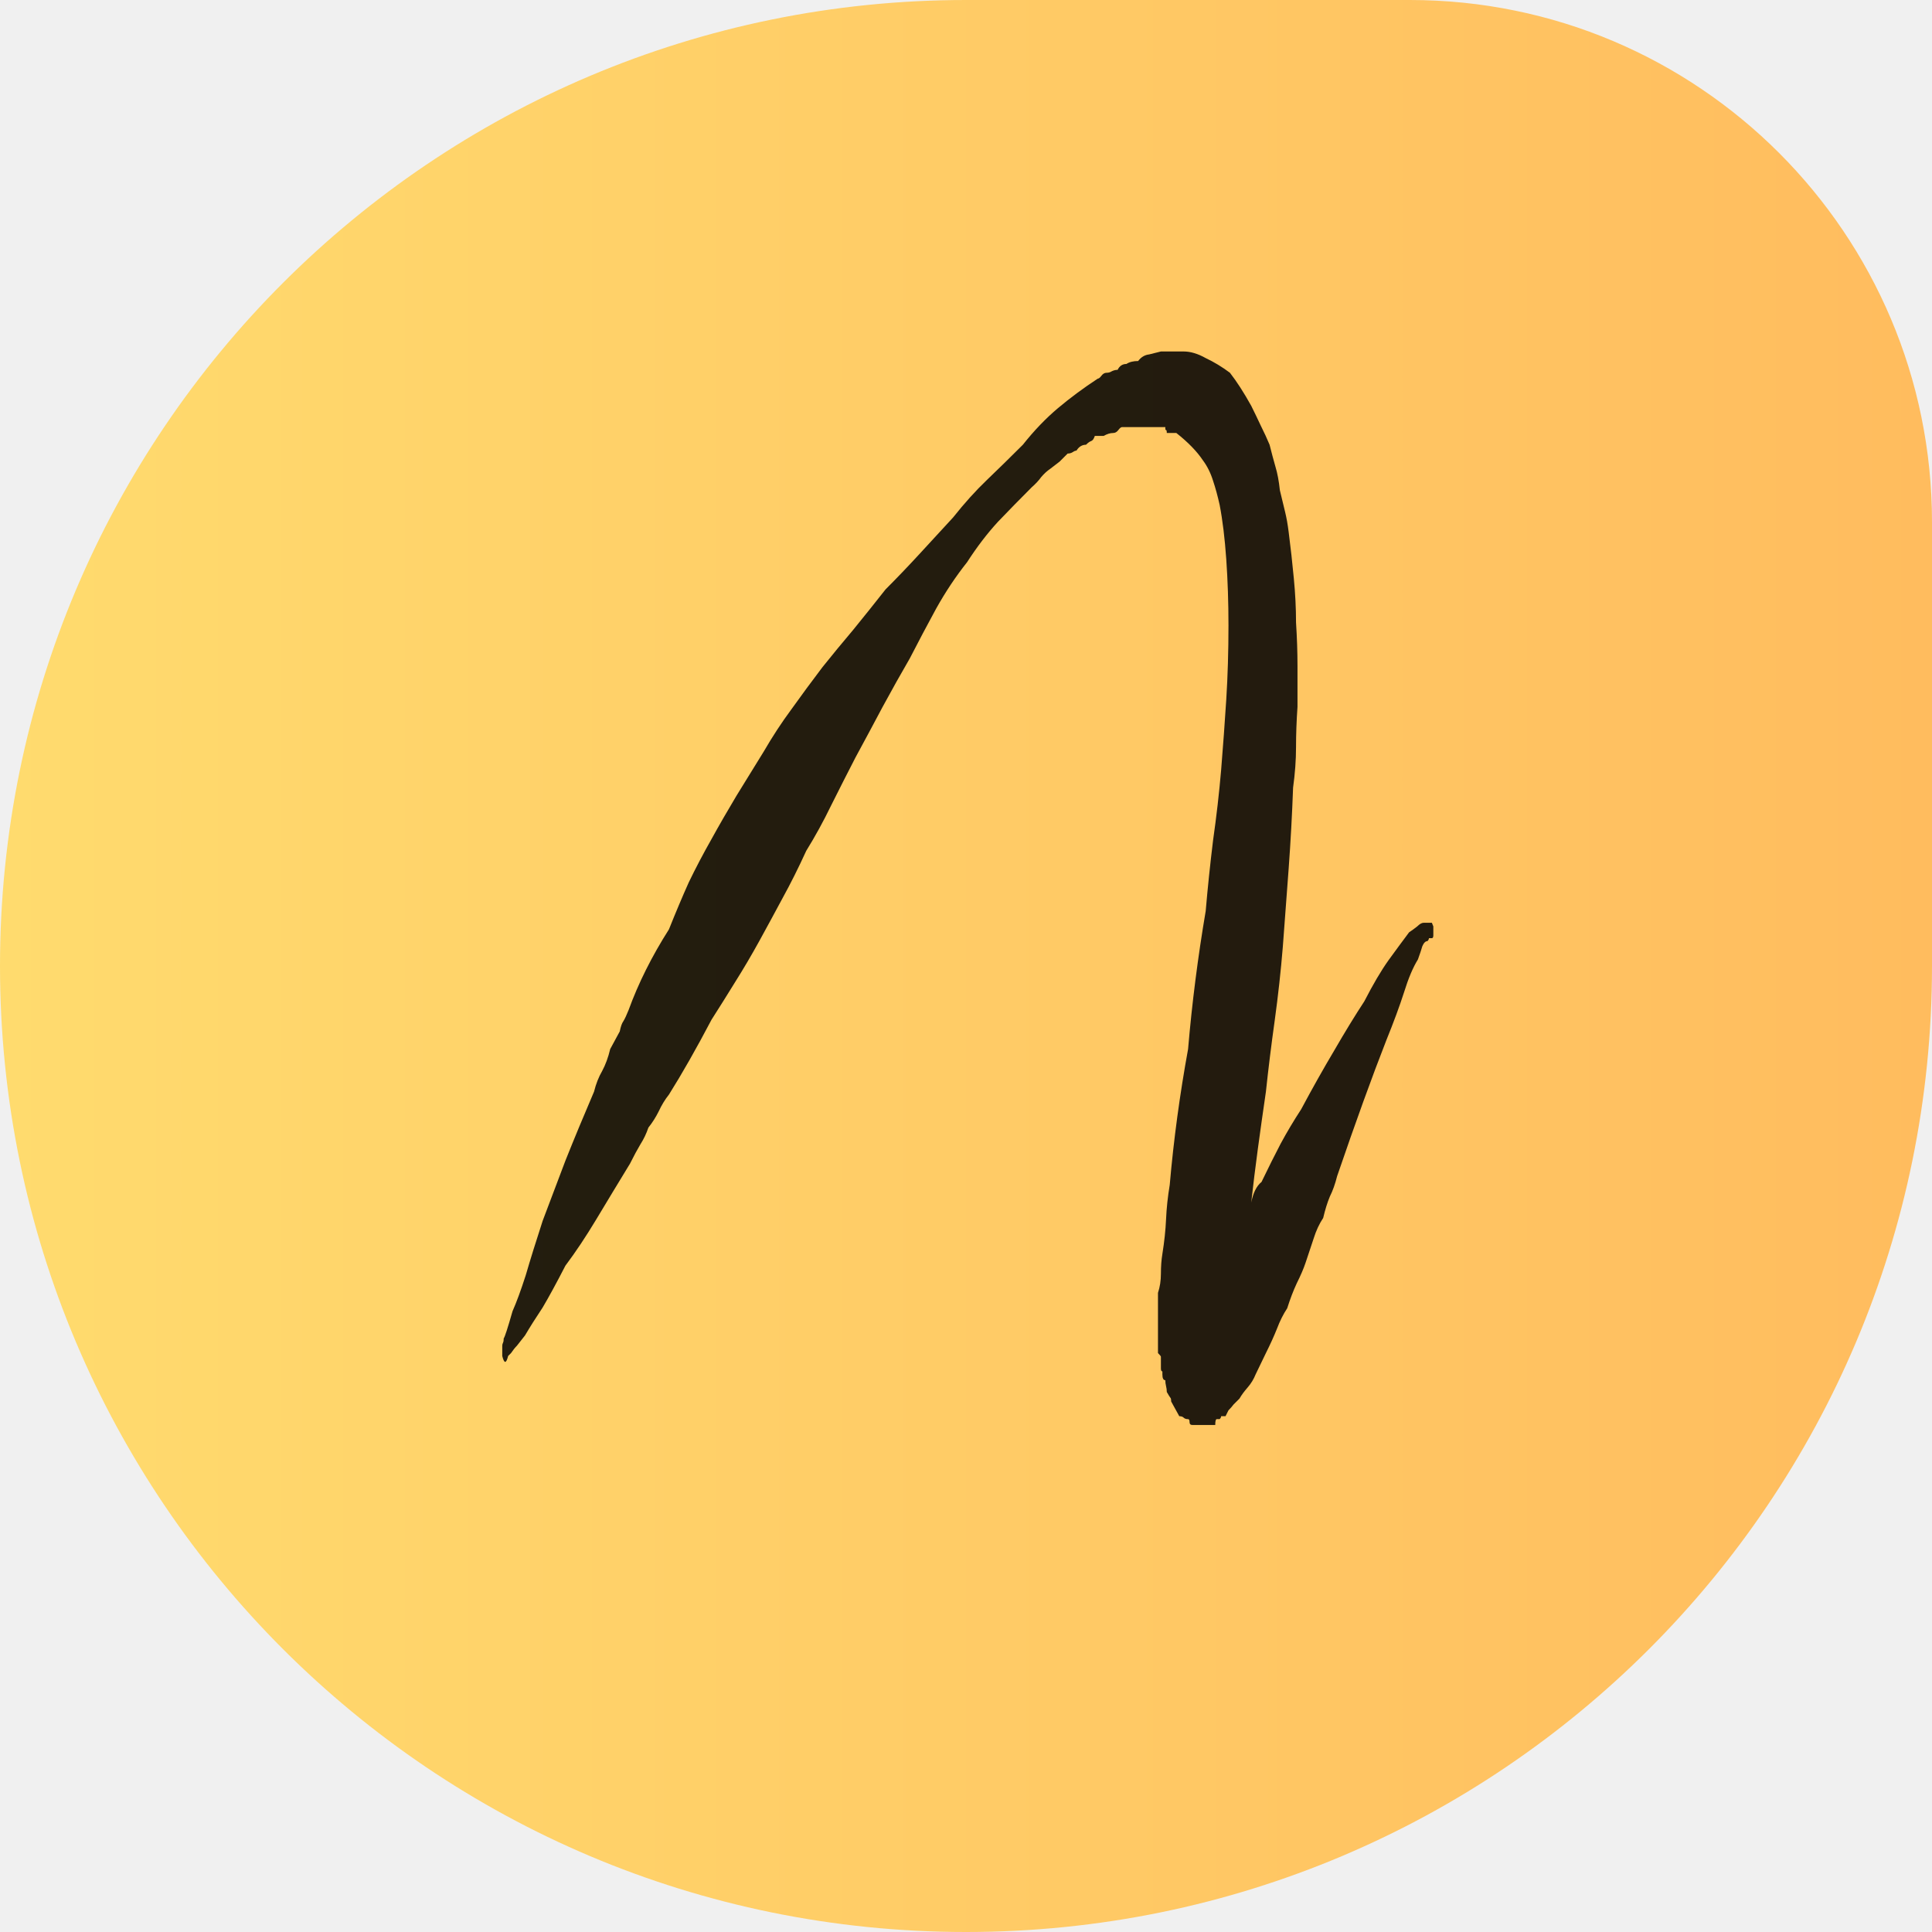
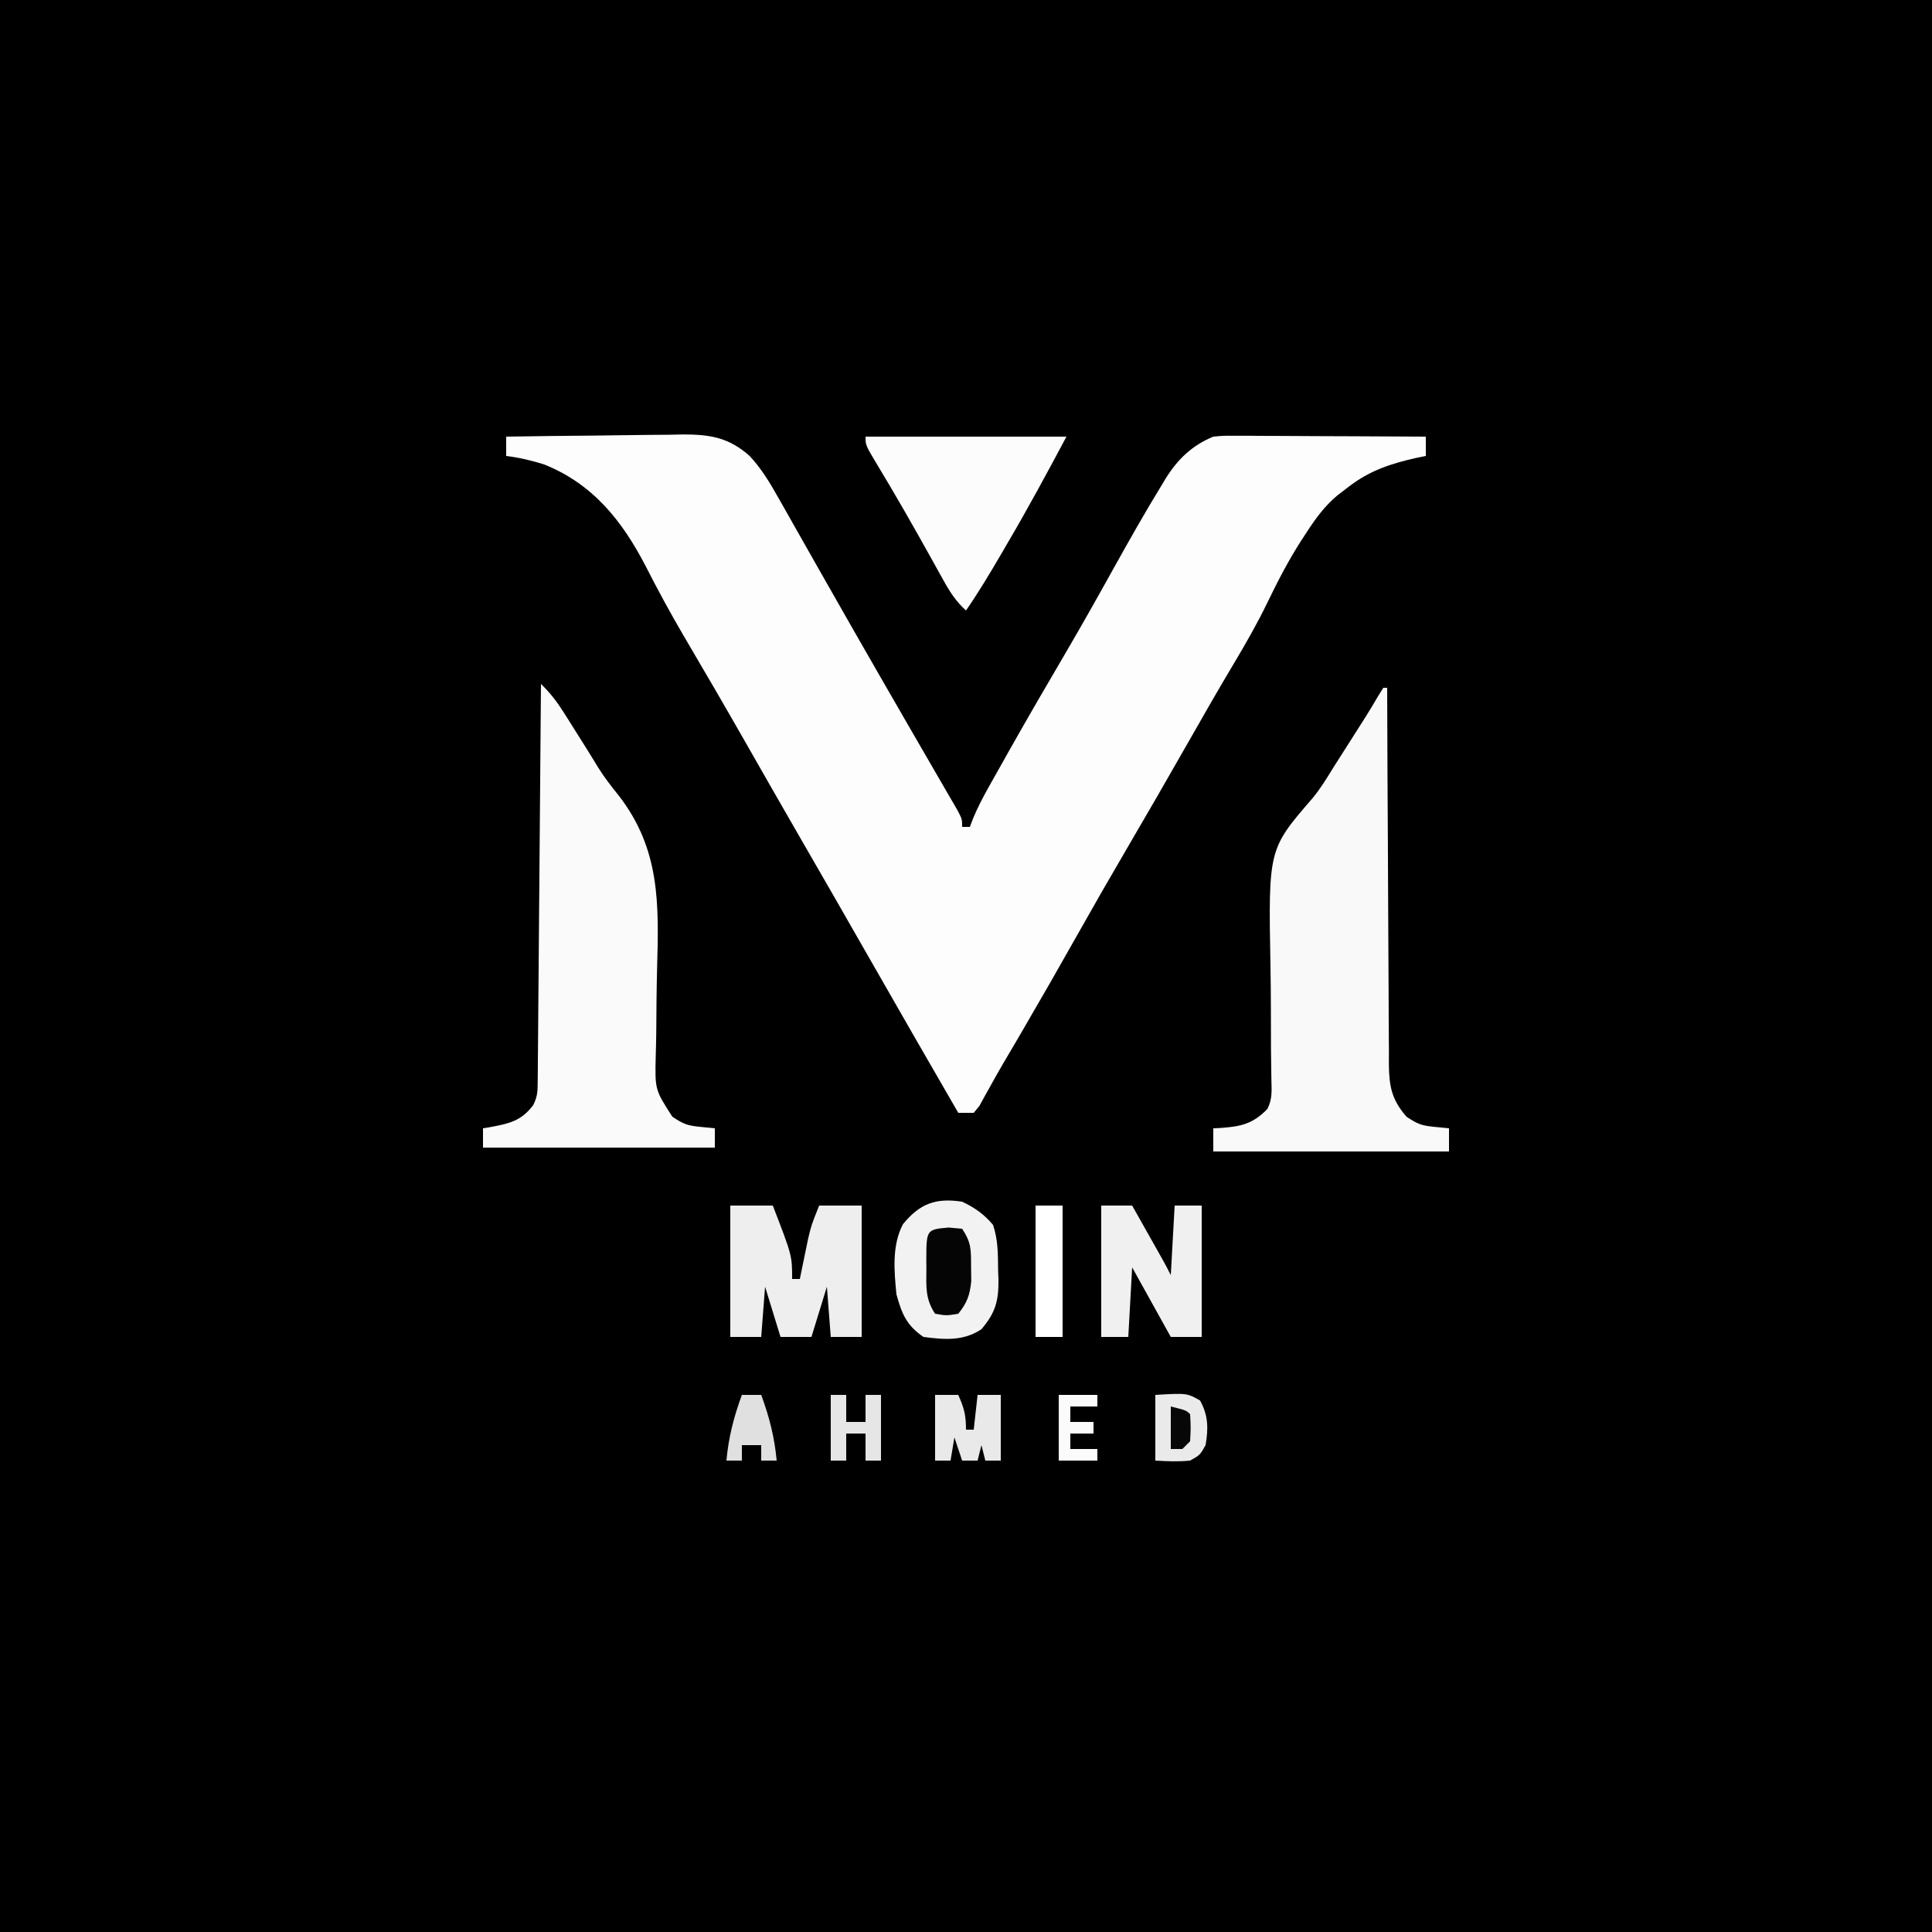
- <svg xmlns="http://www.w3.org/2000/svg" width="185" height="185" viewBox="0 0 185 185" fill="none">
-   <path d="M0 92.5C0 41.414 41.414 0 92.5 0H135C162.614 0 185 22.386 185 50V92.5C185 143.586 143.586 185 92.5 185V185C41.414 185 0 143.586 0 92.5V92.5Z" fill="url(#paint0_linear_13_13)" />
-   <path d="M137.109 88.359C137.109 88.359 137.156 88.477 137.25 88.711V88.992C137.25 89.18 137.25 89.367 137.25 89.555C137.25 89.742 137.203 89.836 137.109 89.836H136.828C136.828 89.93 136.781 90.023 136.688 90.117C136.5 90.117 136.336 90.281 136.195 90.609C136.102 90.938 135.961 91.359 135.773 91.875C135.305 92.625 134.859 93.68 134.438 95.039C134.016 96.352 133.453 97.875 132.75 99.609C131.391 103.078 129.82 107.414 128.039 112.617C127.852 113.367 127.617 114.023 127.336 114.586C127.102 115.148 126.891 115.828 126.703 116.625C126.328 117.188 126.023 117.844 125.789 118.594C125.555 119.297 125.297 120.07 125.016 120.914C124.828 121.477 124.547 122.133 124.172 122.883C123.844 123.586 123.539 124.383 123.258 125.273C122.883 125.836 122.555 126.492 122.273 127.242C121.992 127.945 121.641 128.719 121.219 129.562L120.234 131.602C120.047 132.07 119.789 132.492 119.461 132.867C119.133 133.242 118.875 133.594 118.688 133.922C118.5 134.109 118.312 134.297 118.125 134.484C117.984 134.672 117.82 134.859 117.633 135.047L117.352 135.609H116.93C116.93 135.703 116.883 135.797 116.789 135.891H116.508C116.414 135.891 116.367 136.078 116.367 136.453H116.086H115.945H115.664H115.453H115.172H114.75H114.609H114.188C114 136.453 113.906 136.359 113.906 136.172C113.906 135.984 113.859 135.891 113.766 135.891C113.578 135.891 113.438 135.844 113.344 135.75C113.25 135.656 113.109 135.609 112.922 135.609L112.148 134.203C112.148 134.016 112.125 133.898 112.078 133.852C112.031 133.805 111.914 133.617 111.727 133.289C111.727 133.102 111.703 132.914 111.656 132.727C111.609 132.539 111.586 132.352 111.586 132.164C111.398 132.164 111.305 131.977 111.305 131.602V131.32C111.211 131.32 111.164 131.227 111.164 131.039V130.758C111.164 130.289 111.164 130.008 111.164 129.914C111.164 129.867 111.07 129.75 110.883 129.562V129V128.719V125.555V123.797C111.07 123.234 111.164 122.625 111.164 121.969C111.164 121.266 111.211 120.633 111.305 120.07C111.492 118.898 111.609 117.797 111.656 116.766C111.703 115.688 111.82 114.586 112.008 113.461C112.383 109.148 112.969 104.812 113.766 100.453C113.953 98.25 114.188 96.047 114.469 93.844C114.75 91.641 115.078 89.438 115.453 87.234C115.641 85.031 115.875 82.781 116.156 80.484C116.484 78.188 116.742 75.938 116.93 73.734C117.117 71.438 117.281 69.188 117.422 66.984C117.562 64.734 117.633 62.367 117.633 59.883C117.633 57.68 117.562 55.57 117.422 53.555C117.281 51.539 117.07 49.805 116.789 48.352C116.602 47.508 116.391 46.734 116.156 46.031C115.922 45.281 115.594 44.625 115.172 44.062C114.609 43.219 113.766 42.352 112.641 41.461H111.727C111.727 41.273 111.703 41.18 111.656 41.18C111.609 41.18 111.586 41.133 111.586 41.039V40.898H111.164H110.32H109.406H108.562H107.438C107.344 40.898 107.227 40.992 107.086 41.18C106.945 41.367 106.781 41.461 106.594 41.461C106.312 41.461 106.008 41.555 105.68 41.742H104.836C104.742 42.023 104.625 42.188 104.484 42.234C104.344 42.281 104.18 42.398 103.992 42.586C103.617 42.586 103.312 42.773 103.078 43.148C102.984 43.148 102.867 43.195 102.727 43.289C102.586 43.383 102.422 43.43 102.234 43.43C101.953 43.711 101.695 43.969 101.461 44.203C101.227 44.391 100.922 44.625 100.547 44.906C100.266 45.094 99.984 45.352 99.703 45.68C99.469 46.008 99.164 46.336 98.789 46.664C97.711 47.742 96.633 48.844 95.555 49.969C94.523 51.094 93.539 52.383 92.602 53.836C91.523 55.195 90.539 56.672 89.648 58.266C88.805 59.812 87.961 61.406 87.117 63.047C86.273 64.5 85.406 66.047 84.516 67.688C83.672 69.281 82.805 70.898 81.914 72.539C81.164 73.992 80.391 75.516 79.594 77.109C78.844 78.656 78.047 80.109 77.203 81.469C76.453 83.109 75.703 84.609 74.953 85.969C74.25 87.281 73.5 88.664 72.703 90.117C71.953 91.477 71.18 92.789 70.383 94.055C69.633 95.273 68.883 96.469 68.133 97.641C66.68 100.406 65.32 102.797 64.055 104.812C63.68 105.281 63.352 105.82 63.07 106.43C62.789 106.992 62.461 107.508 62.086 107.977C61.898 108.539 61.641 109.078 61.312 109.594C61.031 110.062 60.703 110.672 60.328 111.422C59.156 113.344 58.078 115.125 57.094 116.766C56.109 118.406 55.125 119.883 54.141 121.195C53.297 122.836 52.57 124.172 51.961 125.203C51.305 126.188 50.742 127.078 50.273 127.875C49.898 128.344 49.641 128.672 49.5 128.859C49.312 129.047 49.125 129.281 48.938 129.562L48.656 129.844C48.469 130.594 48.281 130.594 48.094 129.844V129V128.859C48.094 128.766 48.117 128.672 48.164 128.578C48.211 128.484 48.234 128.344 48.234 128.156C48.328 128.062 48.609 127.195 49.078 125.555C49.453 124.711 49.875 123.562 50.344 122.109C50.766 120.656 51.305 118.922 51.961 116.906C52.617 115.172 53.344 113.25 54.141 111.141C54.984 109.031 55.898 106.828 56.883 104.531C57.07 103.781 57.328 103.125 57.656 102.562C57.984 101.953 58.242 101.25 58.43 100.453L59.344 98.766C59.438 98.297 59.555 97.969 59.695 97.781C59.836 97.547 60 97.195 60.188 96.727C61.125 94.148 62.414 91.57 64.055 88.992C64.711 87.352 65.344 85.852 65.953 84.492C66.609 83.133 67.336 81.75 68.133 80.344C68.883 78.984 69.68 77.602 70.523 76.195C71.414 74.742 72.281 73.336 73.125 71.977C73.969 70.523 74.859 69.164 75.797 67.898C76.734 66.586 77.719 65.25 78.75 63.891C79.688 62.719 80.672 61.523 81.703 60.305C82.734 59.039 83.766 57.75 84.797 56.438C85.875 55.359 86.953 54.234 88.031 53.062C89.156 51.844 90.234 50.672 91.266 49.547C92.344 48.188 93.422 46.992 94.5 45.961C95.625 44.883 96.773 43.758 97.945 42.586C99.023 41.227 100.148 40.055 101.32 39.07C102.492 38.086 103.758 37.148 105.117 36.258C105.211 36.258 105.328 36.164 105.469 35.977C105.609 35.789 105.773 35.695 105.961 35.695C106.148 35.695 106.312 35.648 106.453 35.555C106.641 35.461 106.828 35.414 107.016 35.414C107.203 35.039 107.484 34.852 107.859 34.852C108.141 34.664 108.516 34.57 108.984 34.57C109.266 34.195 109.617 33.984 110.039 33.938L111.164 33.656H111.305H111.586H112.008H113.344C114 33.656 114.703 33.867 115.453 34.289C116.25 34.664 117.023 35.133 117.773 35.695C118.43 36.539 119.109 37.594 119.812 38.859C120.094 39.422 120.398 40.055 120.727 40.758C121.055 41.414 121.336 42.023 121.57 42.586C121.758 43.336 121.945 44.039 122.133 44.695C122.32 45.305 122.461 46.055 122.555 46.945C122.742 47.695 122.906 48.375 123.047 48.984C123.188 49.547 123.305 50.203 123.398 50.953C123.586 52.406 123.75 53.883 123.891 55.383C124.031 56.836 124.102 58.242 124.102 59.602C124.195 61.055 124.242 62.438 124.242 63.75C124.242 65.016 124.242 66.328 124.242 67.688C124.148 69.047 124.102 70.336 124.102 71.555C124.102 72.773 124.008 74.062 123.82 75.422C123.727 78 123.586 80.578 123.398 83.156C123.211 85.688 123.023 88.195 122.836 90.68C122.648 92.977 122.391 95.32 122.062 97.711C121.734 100.055 121.453 102.328 121.219 104.531C120.938 106.453 120.68 108.281 120.445 110.016C120.211 111.75 120 113.461 119.812 115.148C120 114.211 120.328 113.555 120.797 113.18C121.453 111.82 122.062 110.602 122.625 109.523C123.234 108.398 123.891 107.297 124.594 106.219C125.672 104.203 126.727 102.328 127.758 100.594C128.789 98.812 129.75 97.242 130.641 95.883C131.484 94.242 132.258 92.93 132.961 91.945C133.711 90.914 134.367 90.023 134.93 89.273C135.211 89.086 135.469 88.898 135.703 88.711C135.938 88.477 136.148 88.359 136.336 88.359H136.688H136.828H137.109ZM115.031 122.672H114.75H115.031ZM114.75 122.672H114.609H114.75Z" fill="black" fill-opacity="0.86" />
-   <defs>
-     <linearGradient id="paint0_linear_13_13" x1="0" y1="92" x2="185" y2="92" gradientUnits="userSpaceOnUse">
-       <stop stop-color="#FFDB6E" />
-       <stop offset="1" stop-color="#FFBC5E" />
-     </linearGradient>
-   </defs>
+ <svg xmlns="http://www.w3.org/2000/svg" version="1.1" width="500" height="500">
+   <path d="M0 0 C165 0 330 0 500 0 C500 165 500 330 500 500 C335 500 170 500 0 500 C0 335 0 170 0 0 Z " fill="#000000" transform="translate(0,0)" />
+   <path d="M0 0 C7.686 -0.127 15.372 -0.214 23.059 -0.275 C25.672 -0.3 28.285 -0.334 30.898 -0.377 C34.661 -0.438 38.424 -0.466 42.188 -0.488 C43.349 -0.514 44.511 -0.54 45.708 -0.566 C52.788 -0.569 57.614 0.218 63 5 C66.087 8.306 68.247 11.946 70.469 15.875 C71.116 17.014 71.763 18.153 72.43 19.327 C73.12 20.551 73.81 21.776 74.5 23 C75.22 24.27 75.941 25.54 76.662 26.81 C78.107 29.356 79.55 31.904 80.992 34.452 C83.669 39.184 86.364 43.905 89.062 48.625 C89.531 49.445 89.999 50.265 90.481 51.11 C94.551 58.23 98.65 65.334 102.75 72.438 C103.706 74.096 103.706 74.096 104.682 75.788 C107.358 80.426 110.035 85.064 112.73 89.691 C113.466 90.961 114.202 92.23 114.938 93.5 C115.545 94.542 116.152 95.583 116.777 96.656 C118 99 118 99 118 101 C118.66 101 119.32 101 120 101 C120.273 100.28 120.546 99.561 120.827 98.82 C121.981 96.047 123.297 93.505 124.766 90.887 C125.319 89.899 125.872 88.911 126.441 87.893 C127.337 86.306 127.337 86.306 128.25 84.688 C128.873 83.58 129.495 82.472 130.137 81.33 C134.918 72.85 139.806 64.435 144.738 56.042 C149.012 48.75 153.148 41.389 157.25 34 C161.246 26.829 165.269 19.685 169.562 12.688 C169.944 12.054 170.325 11.42 170.718 10.768 C173.844 5.771 177.54 2.263 183 0 C185.569 -0.241 185.569 -0.241 188.503 -0.227 C189.604 -0.227 190.705 -0.227 191.839 -0.227 C193.021 -0.216 194.204 -0.206 195.422 -0.195 C196.637 -0.192 197.852 -0.19 199.104 -0.187 C202.986 -0.176 206.868 -0.15 210.75 -0.125 C213.382 -0.115 216.013 -0.106 218.645 -0.098 C225.096 -0.076 231.548 -0.042 238 0 C238 1.65 238 3.3 238 5 C236.84 5.238 236.84 5.238 235.656 5.48 C228.911 6.991 223.491 8.764 218 13 C217.036 13.739 216.072 14.477 215.078 15.238 C211.766 18.031 209.467 21.192 207.125 24.812 C206.481 25.792 206.481 25.792 205.824 26.792 C202.488 31.982 199.7 37.351 197.022 42.903 C194.366 48.38 191.388 53.593 188.265 58.816 C184.166 65.678 180.204 72.616 176.25 79.562 C171.154 88.509 166.018 97.429 160.812 106.312 C156.307 114.004 151.87 121.73 147.5 129.5 C142.92 137.643 138.272 145.743 133.562 153.812 C132.995 154.784 132.428 155.756 131.844 156.758 C130.762 158.607 129.675 160.453 128.583 162.295 C127.495 164.155 126.434 166.031 125.398 167.919 C124.884 168.837 124.37 169.754 123.84 170.699 C123.389 171.526 122.937 172.354 122.472 173.206 C121.987 173.798 121.501 174.39 121 175 C119.68 175 118.36 175 117 175 C109.301 161.685 101.622 148.359 94 135 C88.245 124.914 82.458 114.847 76.647 104.793 C71.711 96.248 66.815 87.68 61.929 79.106 C56.628 69.805 51.24 60.557 45.808 51.333 C42.414 45.535 39.236 39.672 36.188 33.688 C30.058 21.818 22.481 12.269 9.812 7.188 C6.515 6.161 3.421 5.428 0 5 C0 3.35 0 1.7 0 0 Z " fill="#FDFDFD" transform="translate(131,113)" />
+   <path d="M0 0 C0.33 0 0.66 0 1 0 C1.005 1.953 1.005 1.953 1.011 3.946 C1.048 16.217 1.106 28.489 1.184 40.76 C1.223 47.069 1.256 53.378 1.271 59.687 C1.286 65.775 1.321 71.863 1.368 77.952 C1.383 80.274 1.391 82.597 1.392 84.92 C1.394 88.174 1.421 91.427 1.454 94.68 C1.449 95.64 1.444 96.601 1.439 97.59 C1.527 103.212 2.167 106.586 6 111 C8.901 112.934 9.897 113.301 13.188 113.625 C15.075 113.811 15.075 113.811 17 114 C17 115.98 17 117.96 17 120 C-3.13 120 -23.26 120 -44 120 C-44 118.02 -44 116.04 -44 114 C-43.408 113.974 -42.817 113.948 -42.207 113.922 C-36.95 113.545 -33.823 112.942 -30 109 C-28.652 106.305 -28.919 104.276 -28.969 101.26 C-28.985 100.053 -29 98.847 -29.016 97.604 C-29.034 96.29 -29.052 94.975 -29.07 93.621 C-29.089 90.105 -29.092 86.59 -29.097 83.074 C-29.105 79.411 -29.132 75.751 -29.202 72.089 C-29.753 41.798 -29.753 41.798 -18.388 28.657 C-16.308 26.174 -14.66 23.461 -12.969 20.703 C-12.386 19.788 -11.803 18.873 -11.203 17.93 C-10.641 17.045 -10.079 16.161 -9.5 15.25 C-8.907 14.319 -8.314 13.389 -7.703 12.43 C-6.845 11.08 -6.845 11.08 -5.969 9.703 C-5.468 8.916 -4.967 8.129 -4.451 7.317 C-3.396 5.632 -2.376 3.925 -1.377 2.206 C-0.923 1.478 -0.468 0.75 0 0 Z " fill="#F9F9F9" transform="translate(358,178)" />
+   <path d="M0 0 C2.388 2.322 4.155 4.613 5.934 7.438 C6.501 8.335 7.069 9.232 7.654 10.156 C8.243 11.095 8.831 12.033 9.438 13 C9.991 13.877 10.545 14.753 11.115 15.656 C12.346 17.606 13.556 19.569 14.75 21.542 C16.372 24.145 18.178 26.492 20.114 28.87 C30.883 42.785 30.521 56.905 30.054 73.696 C29.91 79.308 29.872 84.922 29.836 90.535 C29.813 92.475 29.758 94.415 29.702 96.355 C29.499 105.009 29.499 105.009 34 112 C36.901 113.934 37.897 114.301 41.188 114.625 C43.075 114.811 43.075 114.811 45 115 C45 116.65 45 118.3 45 120 C25.2 120 5.4 120 -15 120 C-15 118.35 -15 116.7 -15 115 C-14.397 114.902 -13.793 114.804 -13.172 114.703 C-8.308 113.793 -5.109 113.146 -2 109 C-0.835 106.671 -0.863 105.293 -0.842 102.697 C-0.832 101.794 -0.822 100.891 -0.812 99.961 C-0.806 98.967 -0.801 97.974 -0.795 96.951 C-0.78 95.385 -0.78 95.385 -0.765 93.787 C-0.733 90.324 -0.708 86.861 -0.684 83.398 C-0.663 81.002 -0.642 78.606 -0.621 76.21 C-0.565 69.894 -0.516 63.578 -0.468 57.262 C-0.418 50.82 -0.362 44.379 -0.307 37.938 C-0.199 25.292 -0.097 12.646 0 0 Z " fill="#FAFAFA" transform="translate(140,177)" />
+   <path d="M0 0 C17.16 0 34.32 0 52 0 C47.042 9.296 42.079 18.49 36.75 27.562 C36.152 28.589 35.554 29.616 34.938 30.674 C32.087 35.546 29.208 40.354 26 45 C23.447 42.681 21.883 40.283 20.215 37.273 C19.425 35.86 19.425 35.86 18.62 34.419 C18.065 33.414 17.51 32.41 16.938 31.375 C12.375 23.194 7.747 15.068 2.896 7.054 C0 2.213 0 2.213 0 0 Z " fill="#FCFCFC" transform="translate(224,113)" />
+   <path d="M0 0 C3.63 0 7.26 0 11 0 C16 12.955 16 12.955 16 19 C16.66 19 17.32 19 18 19 C18.193 18.047 18.387 17.095 18.586 16.113 C18.846 14.859 19.107 13.605 19.375 12.312 C19.758 10.45 19.758 10.45 20.148 8.551 C21 5 21 5 23 0 C26.63 0 30.26 0 34 0 C34 11.22 34 22.44 34 34 C31.36 34 28.72 34 26 34 C25.505 27.565 25.505 27.565 25 21 C23.68 25.29 22.36 29.58 21 34 C18.36 34 15.72 34 13 34 C11.68 29.71 10.36 25.42 9 21 C8.67 25.29 8.34 29.58 8 34 C5.36 34 2.72 34 0 34 C0 22.78 0 11.56 0 0 Z " fill="#EEEEEE" transform="translate(189,312)" />
+   <path d="M0 0 C3.208 1.497 5.729 3.275 8 6 C9.327 9.98 9.263 13.644 9.312 17.812 C9.342 18.607 9.371 19.402 9.4 20.221 C9.459 25.643 8.637 28.721 5 33 C0.328 36.115 -4.534 35.716 -10 35 C-14.406 32.004 -15.604 29.012 -17 24 C-17.595 17.971 -18.221 11.324 -15.312 5.812 C-10.894 0.439 -6.797 -1.034 0 0 Z " fill="#F2F2F2" transform="translate(249,311)" />
+   <path d="M0 0 C2.64 0 5.28 0 8 0 C9.48 2.625 10.959 5.25 12.438 7.875 C12.858 8.621 13.279 9.368 13.713 10.137 C14.116 10.852 14.519 11.568 14.934 12.305 C15.305 12.965 15.677 13.624 16.06 14.304 C16.735 15.521 17.378 16.756 18 18 C18.33 12.06 18.66 6.12 19 0 C21.31 0 23.62 0 26 0 C26 11.22 26 22.44 26 34 C23.36 34 20.72 34 18 34 C14.7 28.06 11.4 22.12 8 16 C7.67 21.94 7.34 27.88 7 34 C4.69 34 2.38 34 0 34 C0 22.78 0 11.56 0 0 Z " fill="#F0F0F0" transform="translate(285,312)" />
+   <path d="M0 0 C2.31 0 4.62 0 7 0 C7 11.22 7 22.44 7 34 C4.69 34 2.38 34 0 34 C0 22.78 0 11.56 0 0 Z " fill="#FFFFFF" transform="translate(268,312)" />
+   <path d="M0 0 C1.98 0 3.96 0 6 0 C7.498 3.371 8 5.204 8 9 C8.66 9 9.32 9 10 9 C10.33 6.03 10.66 3.06 11 0 C12.98 0 14.96 0 17 0 C17 5.61 17 11.22 17 17 C15.68 17 14.36 17 13 17 C12.67 15.68 12.34 14.36 12 13 C11.67 14.32 11.34 15.64 11 17 C9.68 17 8.36 17 7 17 C6.34 15.02 5.68 13.04 5 11 C4.67 12.98 4.34 14.96 4 17 C2.68 17 1.36 17 0 17 C0 11.39 0 5.78 0 0 Z " fill="#E9E9E9" transform="translate(242,361)" />
+   <path d="M0 0 C1.732 0.155 1.732 0.155 3.5 0.312 C5.929 3.956 5.799 5.852 5.812 10.188 C5.829 11.402 5.846 12.616 5.863 13.867 C5.476 17.542 4.8 19.443 2.5 22.312 C-0.562 22.812 -0.562 22.812 -3.5 22.312 C-6.075 18.45 -5.795 15.223 -5.75 10.75 C-5.758 9.969 -5.765 9.189 -5.773 8.385 C-5.746 0.513 -5.746 0.513 0 0 Z " fill="#050505" transform="translate(245.5,317.6875)" />
+   <path d="M0 0 C8.146 -0.479 8.146 -0.479 11.562 1.438 C13.715 5.274 13.748 8.707 13 13 C11.562 15.562 11.562 15.562 9 17 C5.918 17.313 3.115 17.183 0 17 C0 11.39 0 5.78 0 0 Z " fill="#EAEAEA" transform="translate(299,361)" />
+   <path d="M0 0 C1.32 0 2.64 0 4 0 C4 2.31 4 4.62 4 7 C5.65 7 7.3 7 9 7 C9 4.69 9 2.38 9 0 C10.32 0 11.64 0 13 0 C13 5.61 13 11.22 13 17 C11.68 17 10.36 17 9 17 C9 14.69 9 12.38 9 10 C7.35 10 5.7 10 4 10 C4 12.31 4 14.62 4 17 C2.68 17 1.36 17 0 17 C0 11.39 0 5.78 0 0 Z " fill="#E6E6E6" transform="translate(215,361)" />
+   <path d="M0 0 C1.65 0 3.3 0 5 0 C7.096 5.694 8.45 10.952 9 17 C7.68 17 6.36 17 5 17 C5 15.68 5 14.36 5 13 C3.35 13 1.7 13 0 13 C0 14.32 0 15.64 0 17 C-1.32 17 -2.64 17 -4 17 C-3.45 10.952 -2.096 5.694 0 0 Z " fill="#E0E0E0" transform="translate(192,361)" />
+   <path d="M0 0 C3.3 0 6.6 0 10 0 C10 0.99 10 1.98 10 3 C7.69 3 5.38 3 3 3 C3 4.32 3 5.64 3 7 C4.98 7 6.96 7 9 7 C9 7.99 9 8.98 9 10 C7.02 10 5.04 10 3 10 C3 11.32 3 12.64 3 14 C5.31 14 7.62 14 10 14 C10 14.99 10 15.98 10 17 C6.7 17 3.4 17 0 17 C0 11.39 0 5.78 0 0 Z " fill="#FBFBFB" transform="translate(274,361)" />
+   <path d="M0 0 C4 1 4 1 5 2 C5.188 5.438 5.188 5.438 5 9 C4.34 9.66 3.68 10.32 3 11 C2.01 11 1.02 11 0 11 C0 7.37 0 3.74 0 0 Z " fill="#070707" transform="translate(303,364)" />
</svg>
